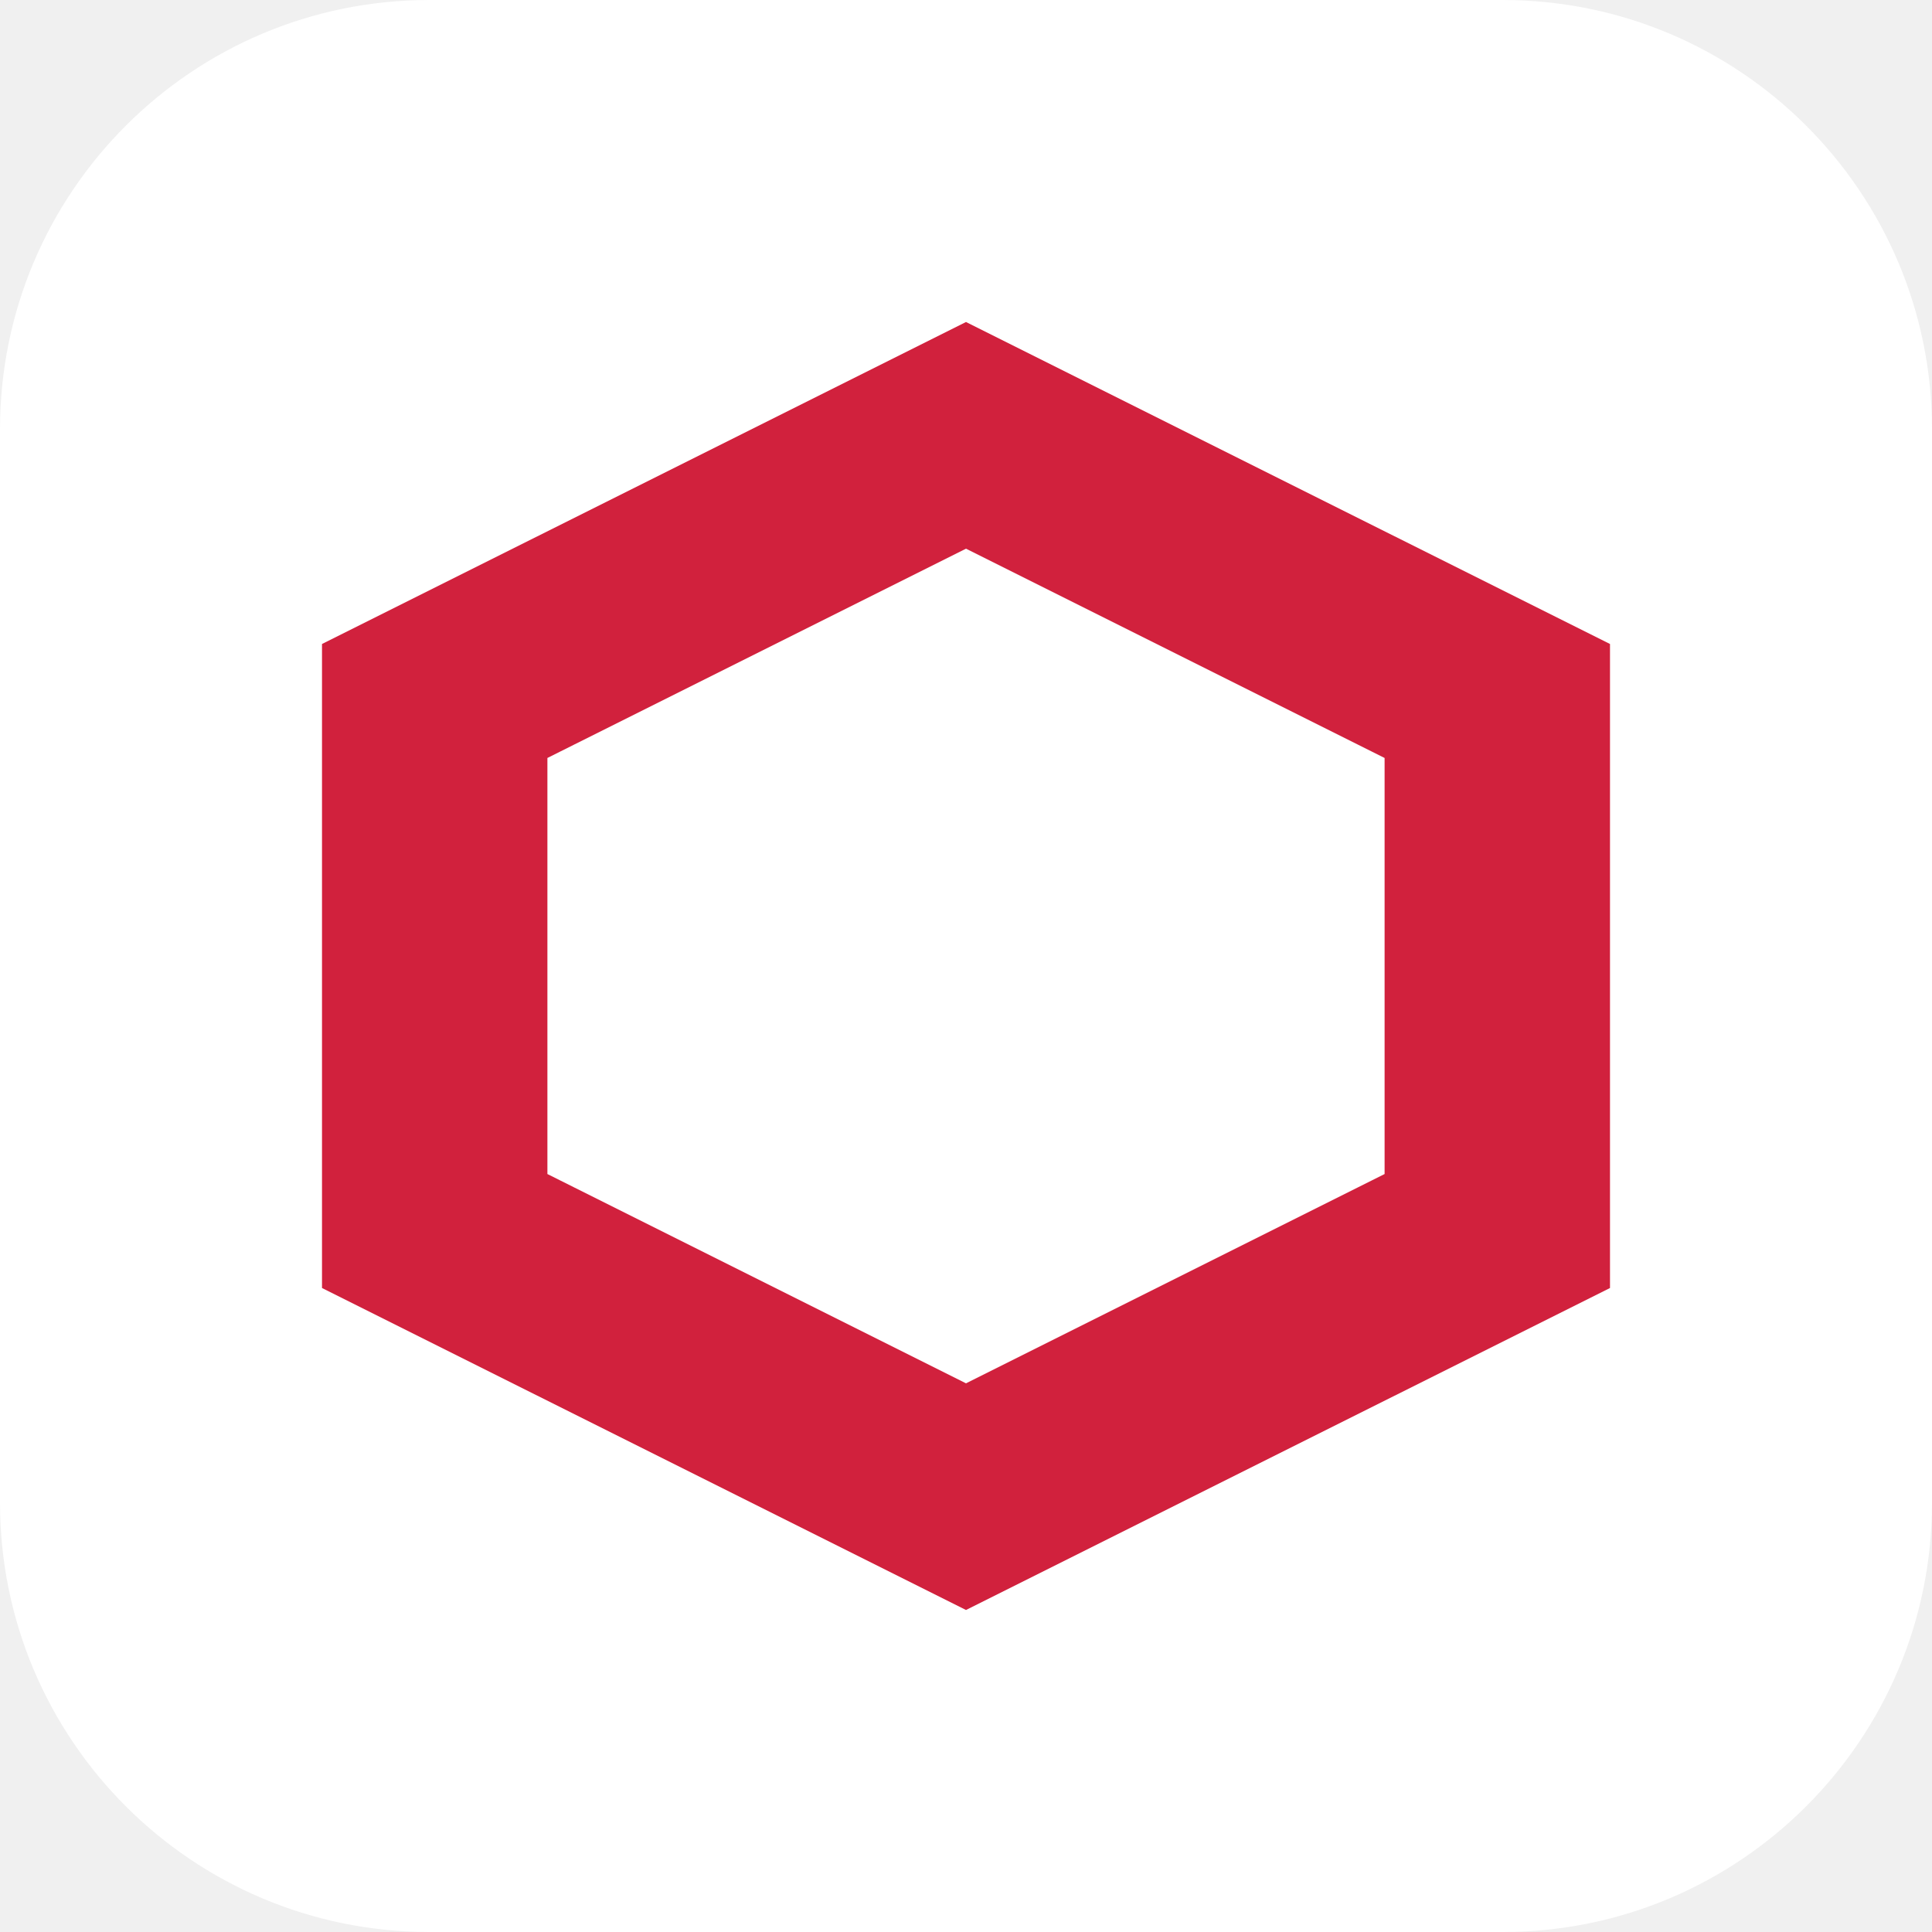
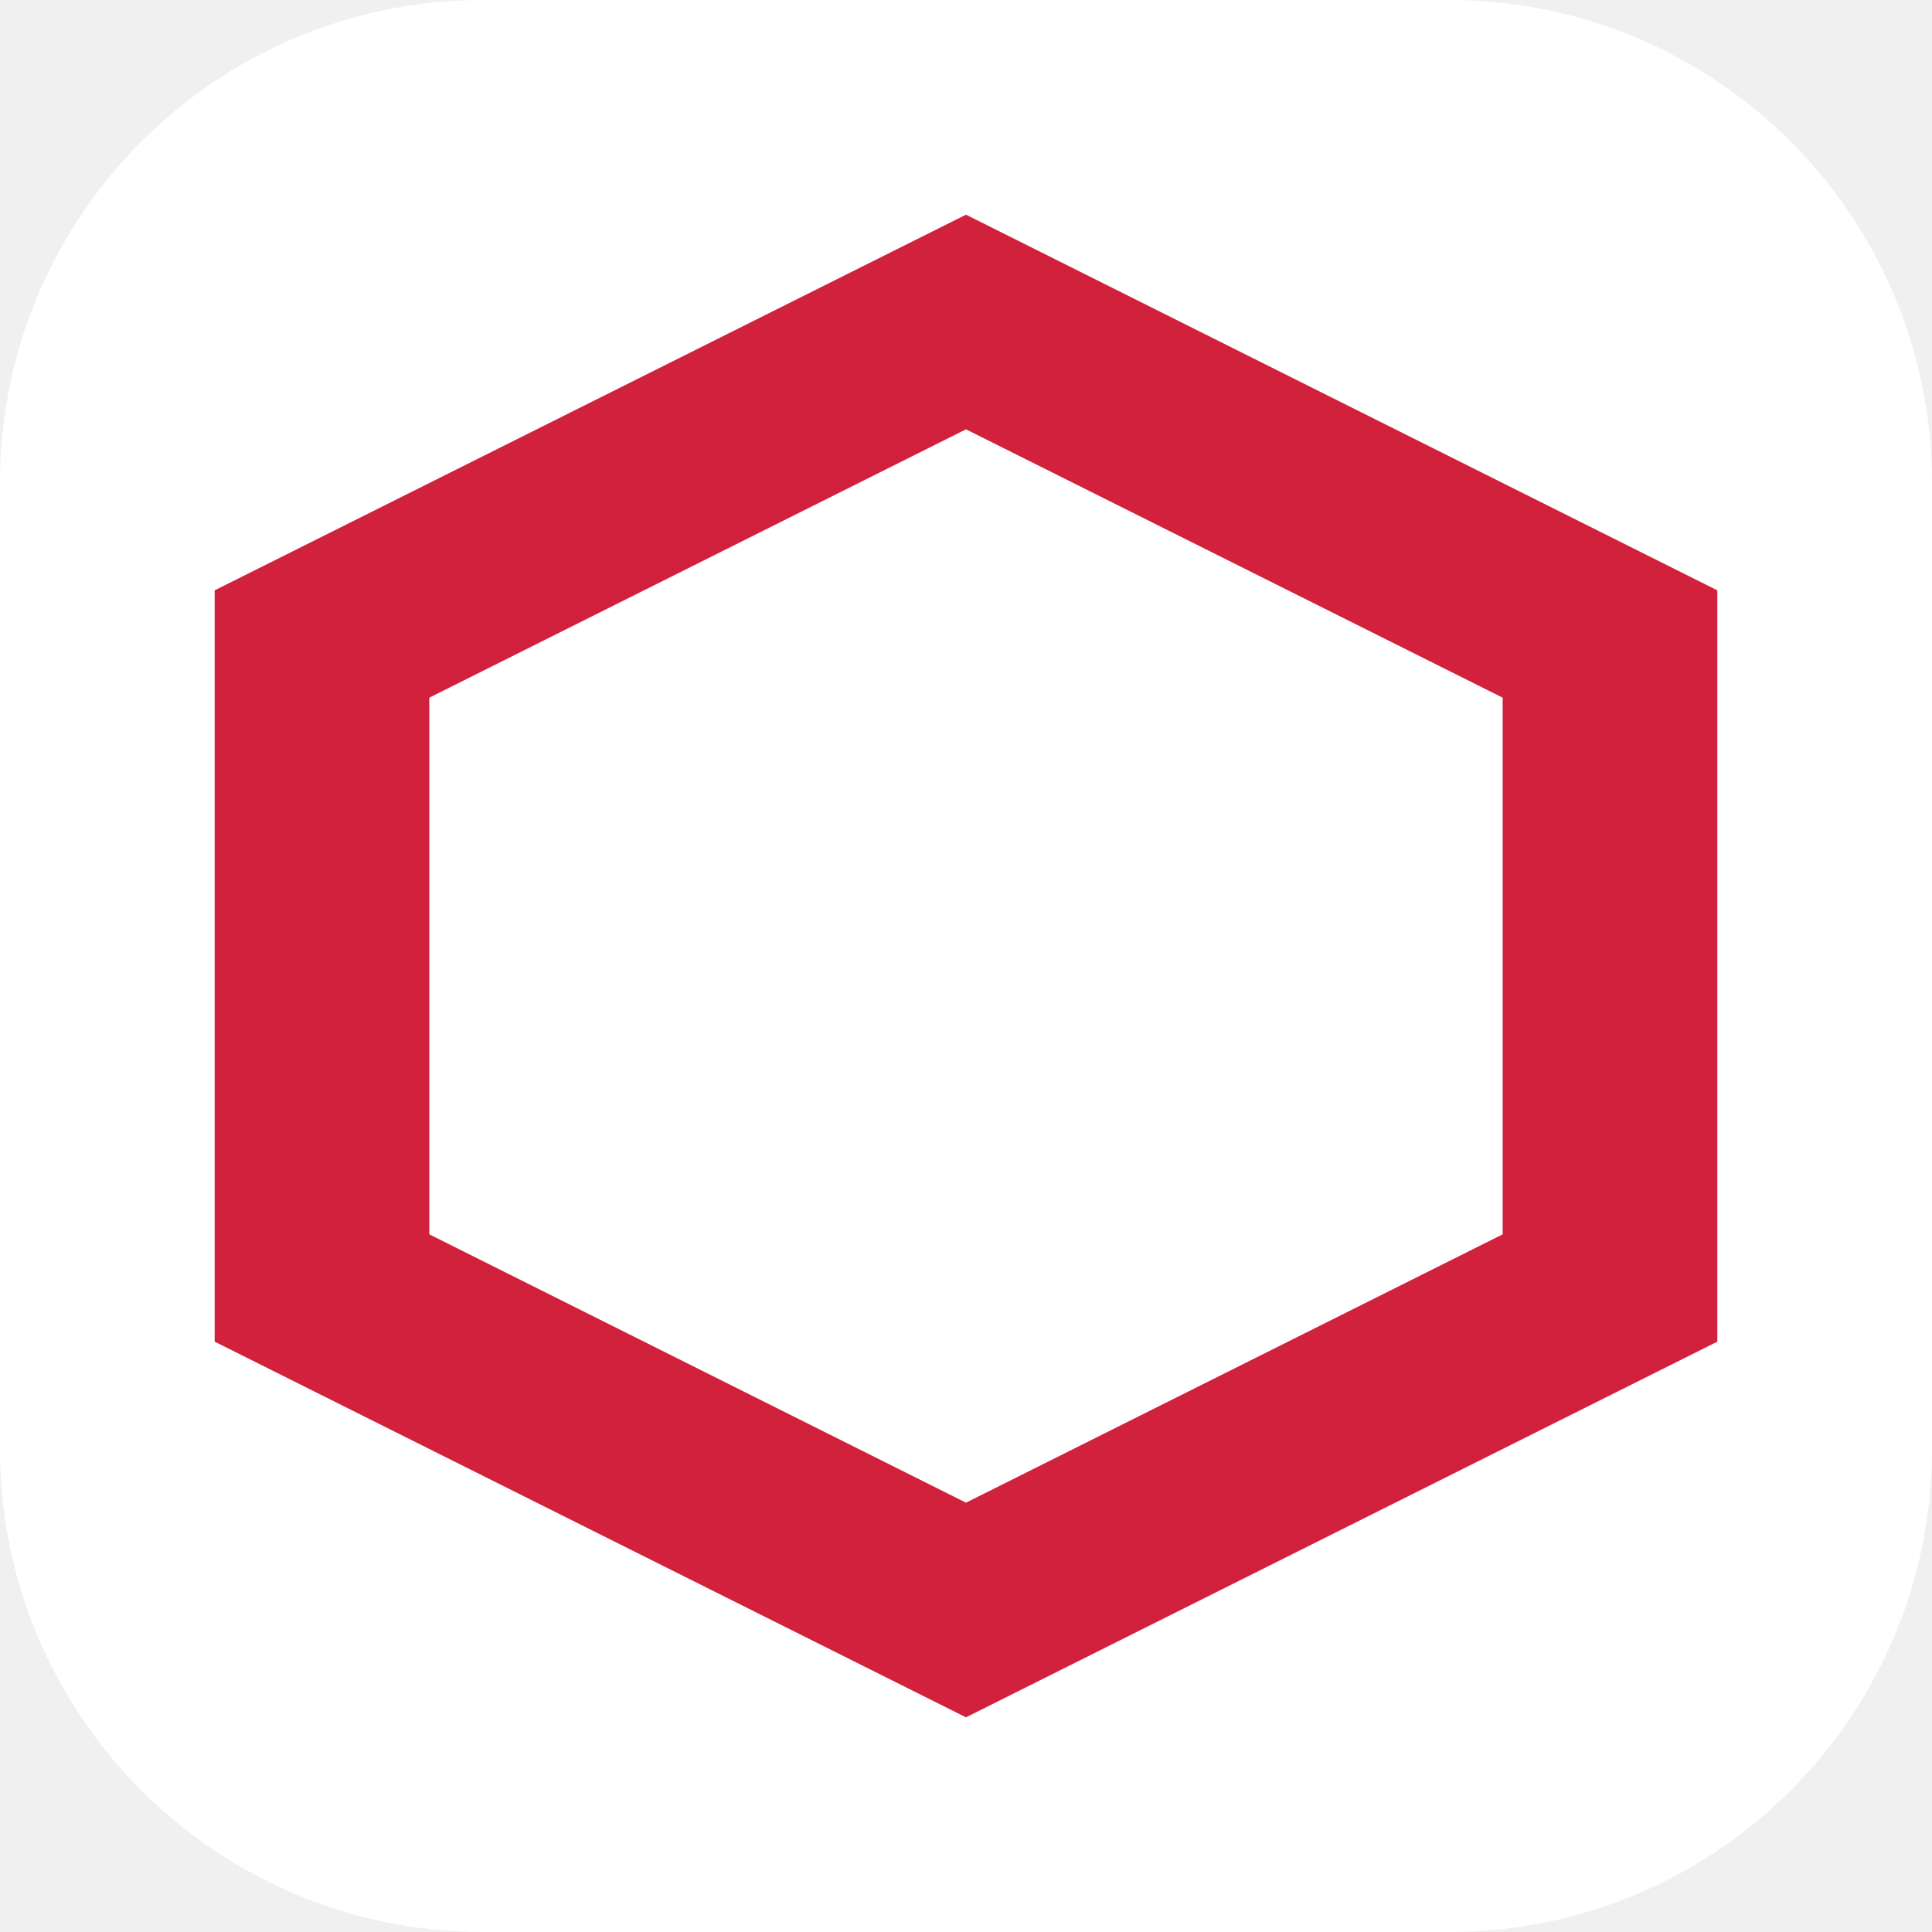
<svg xmlns="http://www.w3.org/2000/svg" width="180" height="180" viewBox="0 0 180 180" fill="none">
-   <rect width="180" height="180" rx="40" fill="#FFFFFF" />
-   <path d="M90 30L30 60V120L90 150L150 120V60L90 30Z" fill="#D1213D" />
-   <path d="M90 50L50 70V110L90 130L130 110V70L90 50Z" fill="#FFFFFF" />
-   <path d="M90 50L50 70V110L90 130L130 110V70L90 50Z" fill="none" stroke="#D1213D" stroke-width="2" />
+   <rect width="180" height="180" rx="45" fill="#FFFFFF" />
+   <path d="M90 20L20 55V125L90 160L160 125V55L90 20Z" fill="#D1213D" />
+   <path d="M90 40L40 65V115L90 140L140 115V65L90 40Z" fill="#FFFFFF" />
</svg>
